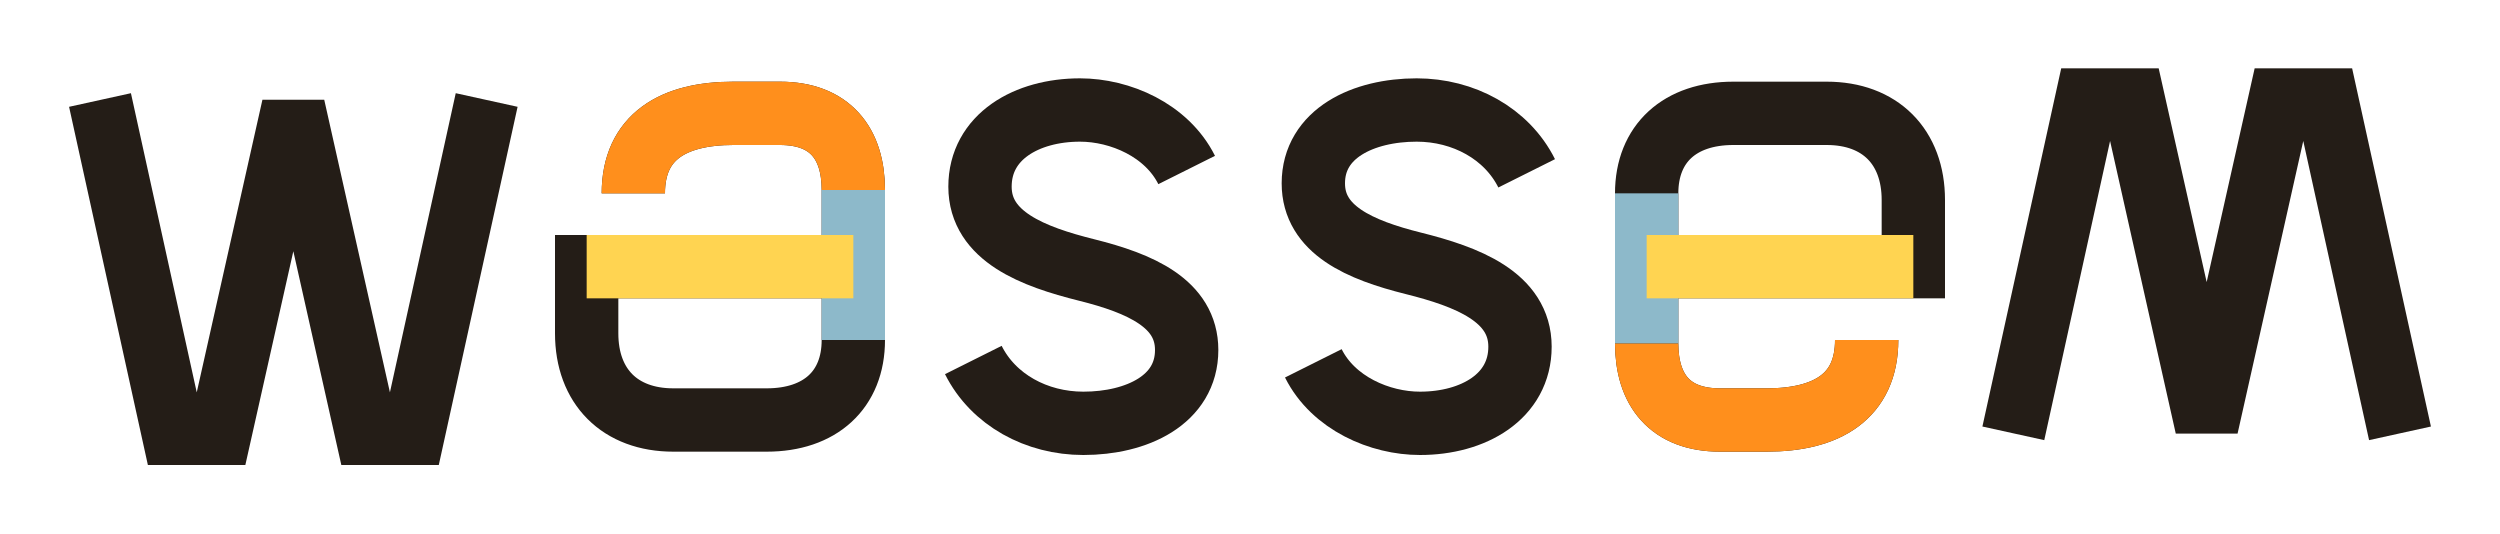
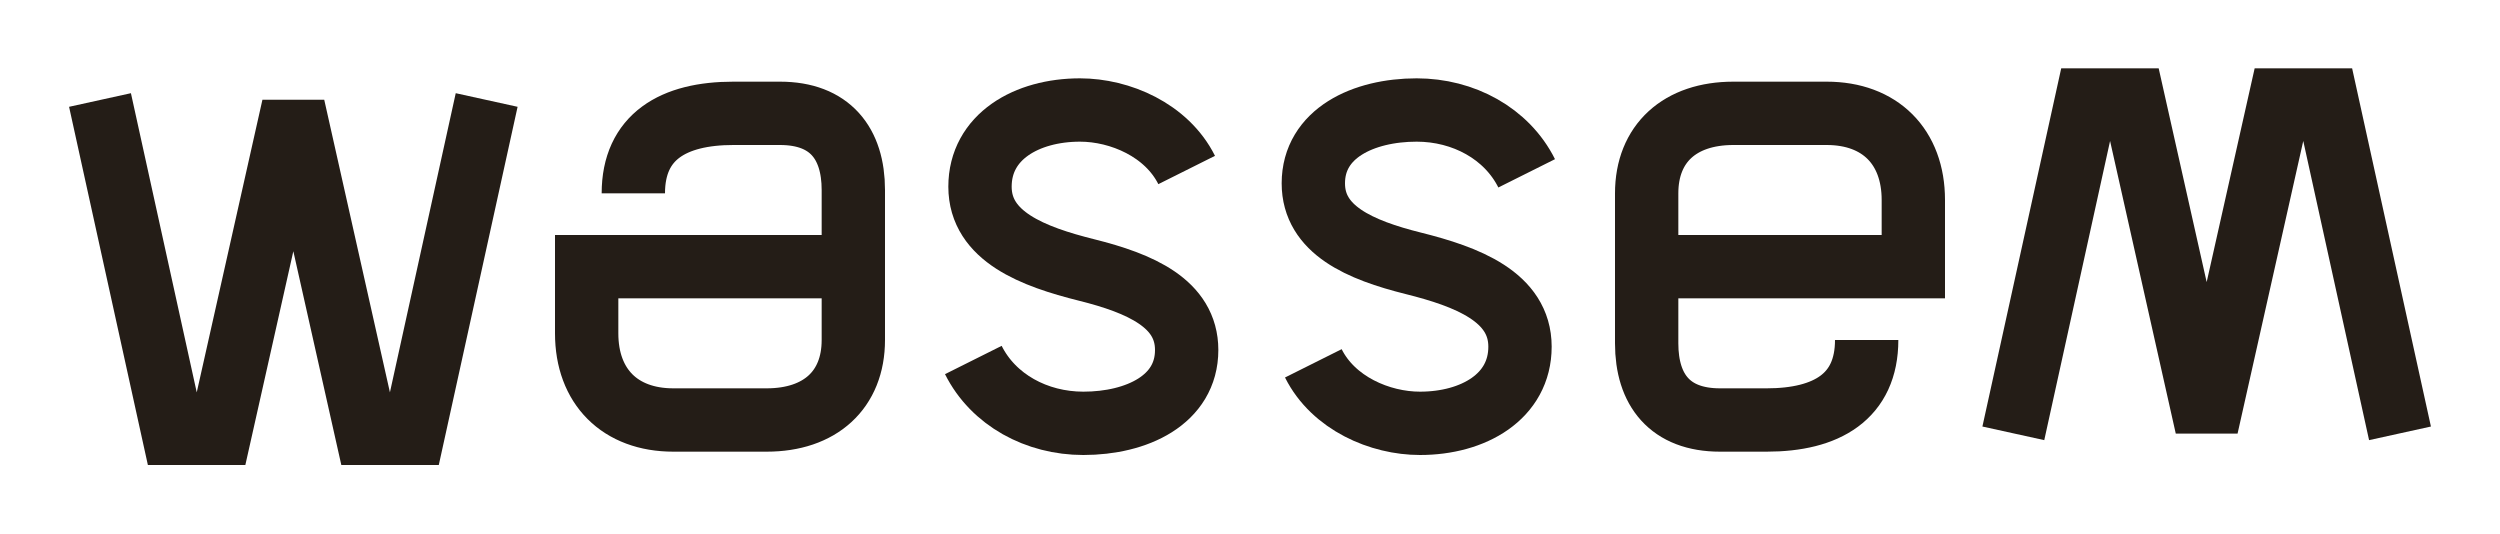
- <svg xmlns="http://www.w3.org/2000/svg" viewBox="-30 -30 750 160" role="img" aria-label="wassem">
+ <svg xmlns="http://www.w3.org/2000/svg" viewBox="-30 -30 750 160" role="img" aria-label="wassem, single ink">
  <g>
    <path d="M 0,0 L 22,100 L 36,100 L 58,2 L 80,100 L 94,100 L 116,0" transform="translate(0,0)" fill="none" stroke="#241D17" stroke-width="19" stroke-linecap="butt" stroke-linejoin="miter" stroke-miterlimit="4" />
    <path d="M 18,28 C 18,11 30,4 48,4 L 62,4 C 77,4 84,13 84,27 L 84,72 C 84,87 74,96 58,96 L 30,96 C 14,96 4,86 4,70 L 4,50 L 84,50" transform="translate(142,0)" fill="none" stroke="#241D17" stroke-width="19" stroke-linecap="butt" stroke-linejoin="miter" stroke-miterlimit="4" />
-     <path d="M 18,28 C 18,11 30,4 48,4 L 62,4 C 77,4 84,13 84,27" transform="translate(142,0)" fill="none" stroke="#FF8F1C" stroke-width="19" stroke-linecap="butt" stroke-linejoin="miter" stroke-miterlimit="4" />
-     <path d="M 84,27 L 84,72" transform="translate(142,0)" fill="none" stroke="#8DB9CA" stroke-width="19" stroke-linecap="butt" stroke-linejoin="miter" stroke-miterlimit="4" />
-     <path d="M 4,50 L 84,50" transform="translate(142,0)" fill="none" stroke="#FFD451" stroke-width="19" stroke-linecap="butt" stroke-linejoin="miter" stroke-miterlimit="4" />
    <path d="M 70,21 C 64,9 50,3 38,3 C 22,3 8,11 8,26 C 8,41 24,47 40,51 C 56,55 70,61 70,75 C 70,90 55,97 39,97 C 25,97 12,90 6,78" transform="translate(256,0)" fill="none" stroke="#241D17" stroke-width="19" stroke-linecap="butt" stroke-linejoin="miter" stroke-miterlimit="4" />
    <path d="M 70,21 C 64,9 50,3 38,3 C 22,3 8,11 8,26 C 8,41 24,47 40,51 C 56,55 70,61 70,75 C 70,90 55,97 39,97 C 25,97 12,90 6,78" transform="translate(358,0) rotate(180 38 50)" fill="none" stroke="#241D17" stroke-width="19" stroke-linecap="butt" stroke-linejoin="miter" stroke-miterlimit="4" />
    <path d="M 18,28 C 18,11 30,4 48,4 L 62,4 C 77,4 84,13 84,27 L 84,72 C 84,87 74,96 58,96 L 30,96 C 14,96 4,86 4,70 L 4,50 L 84,50" transform="translate(460,0) rotate(180 44 50)" fill="none" stroke="#241D17" stroke-width="19" stroke-linecap="butt" stroke-linejoin="miter" stroke-miterlimit="4" />
-     <path d="M 18,28 C 18,11 30,4 48,4 L 62,4 C 77,4 84,13 84,27" transform="translate(460,0) rotate(180 44 50)" fill="none" stroke="#FF8F1C" stroke-width="19" stroke-linecap="butt" stroke-linejoin="miter" stroke-miterlimit="4" />
-     <path d="M 84,27 L 84,72" transform="translate(460,0) rotate(180 44 50)" fill="none" stroke="#8DB9CA" stroke-width="19" stroke-linecap="butt" stroke-linejoin="miter" stroke-miterlimit="4" />
-     <path d="M 4,50 L 84,50" transform="translate(460,0) rotate(180 44 50)" fill="none" stroke="#FFD451" stroke-width="19" stroke-linecap="butt" stroke-linejoin="miter" stroke-miterlimit="4" />
    <path d="M 0,0 L 22,100 L 36,100 L 58,2 L 80,100 L 94,100 L 116,0" transform="translate(574,0) rotate(180 58 50)" fill="none" stroke="#241D17" stroke-width="19" stroke-linecap="butt" stroke-linejoin="miter" stroke-miterlimit="4" />
  </g>
</svg>
